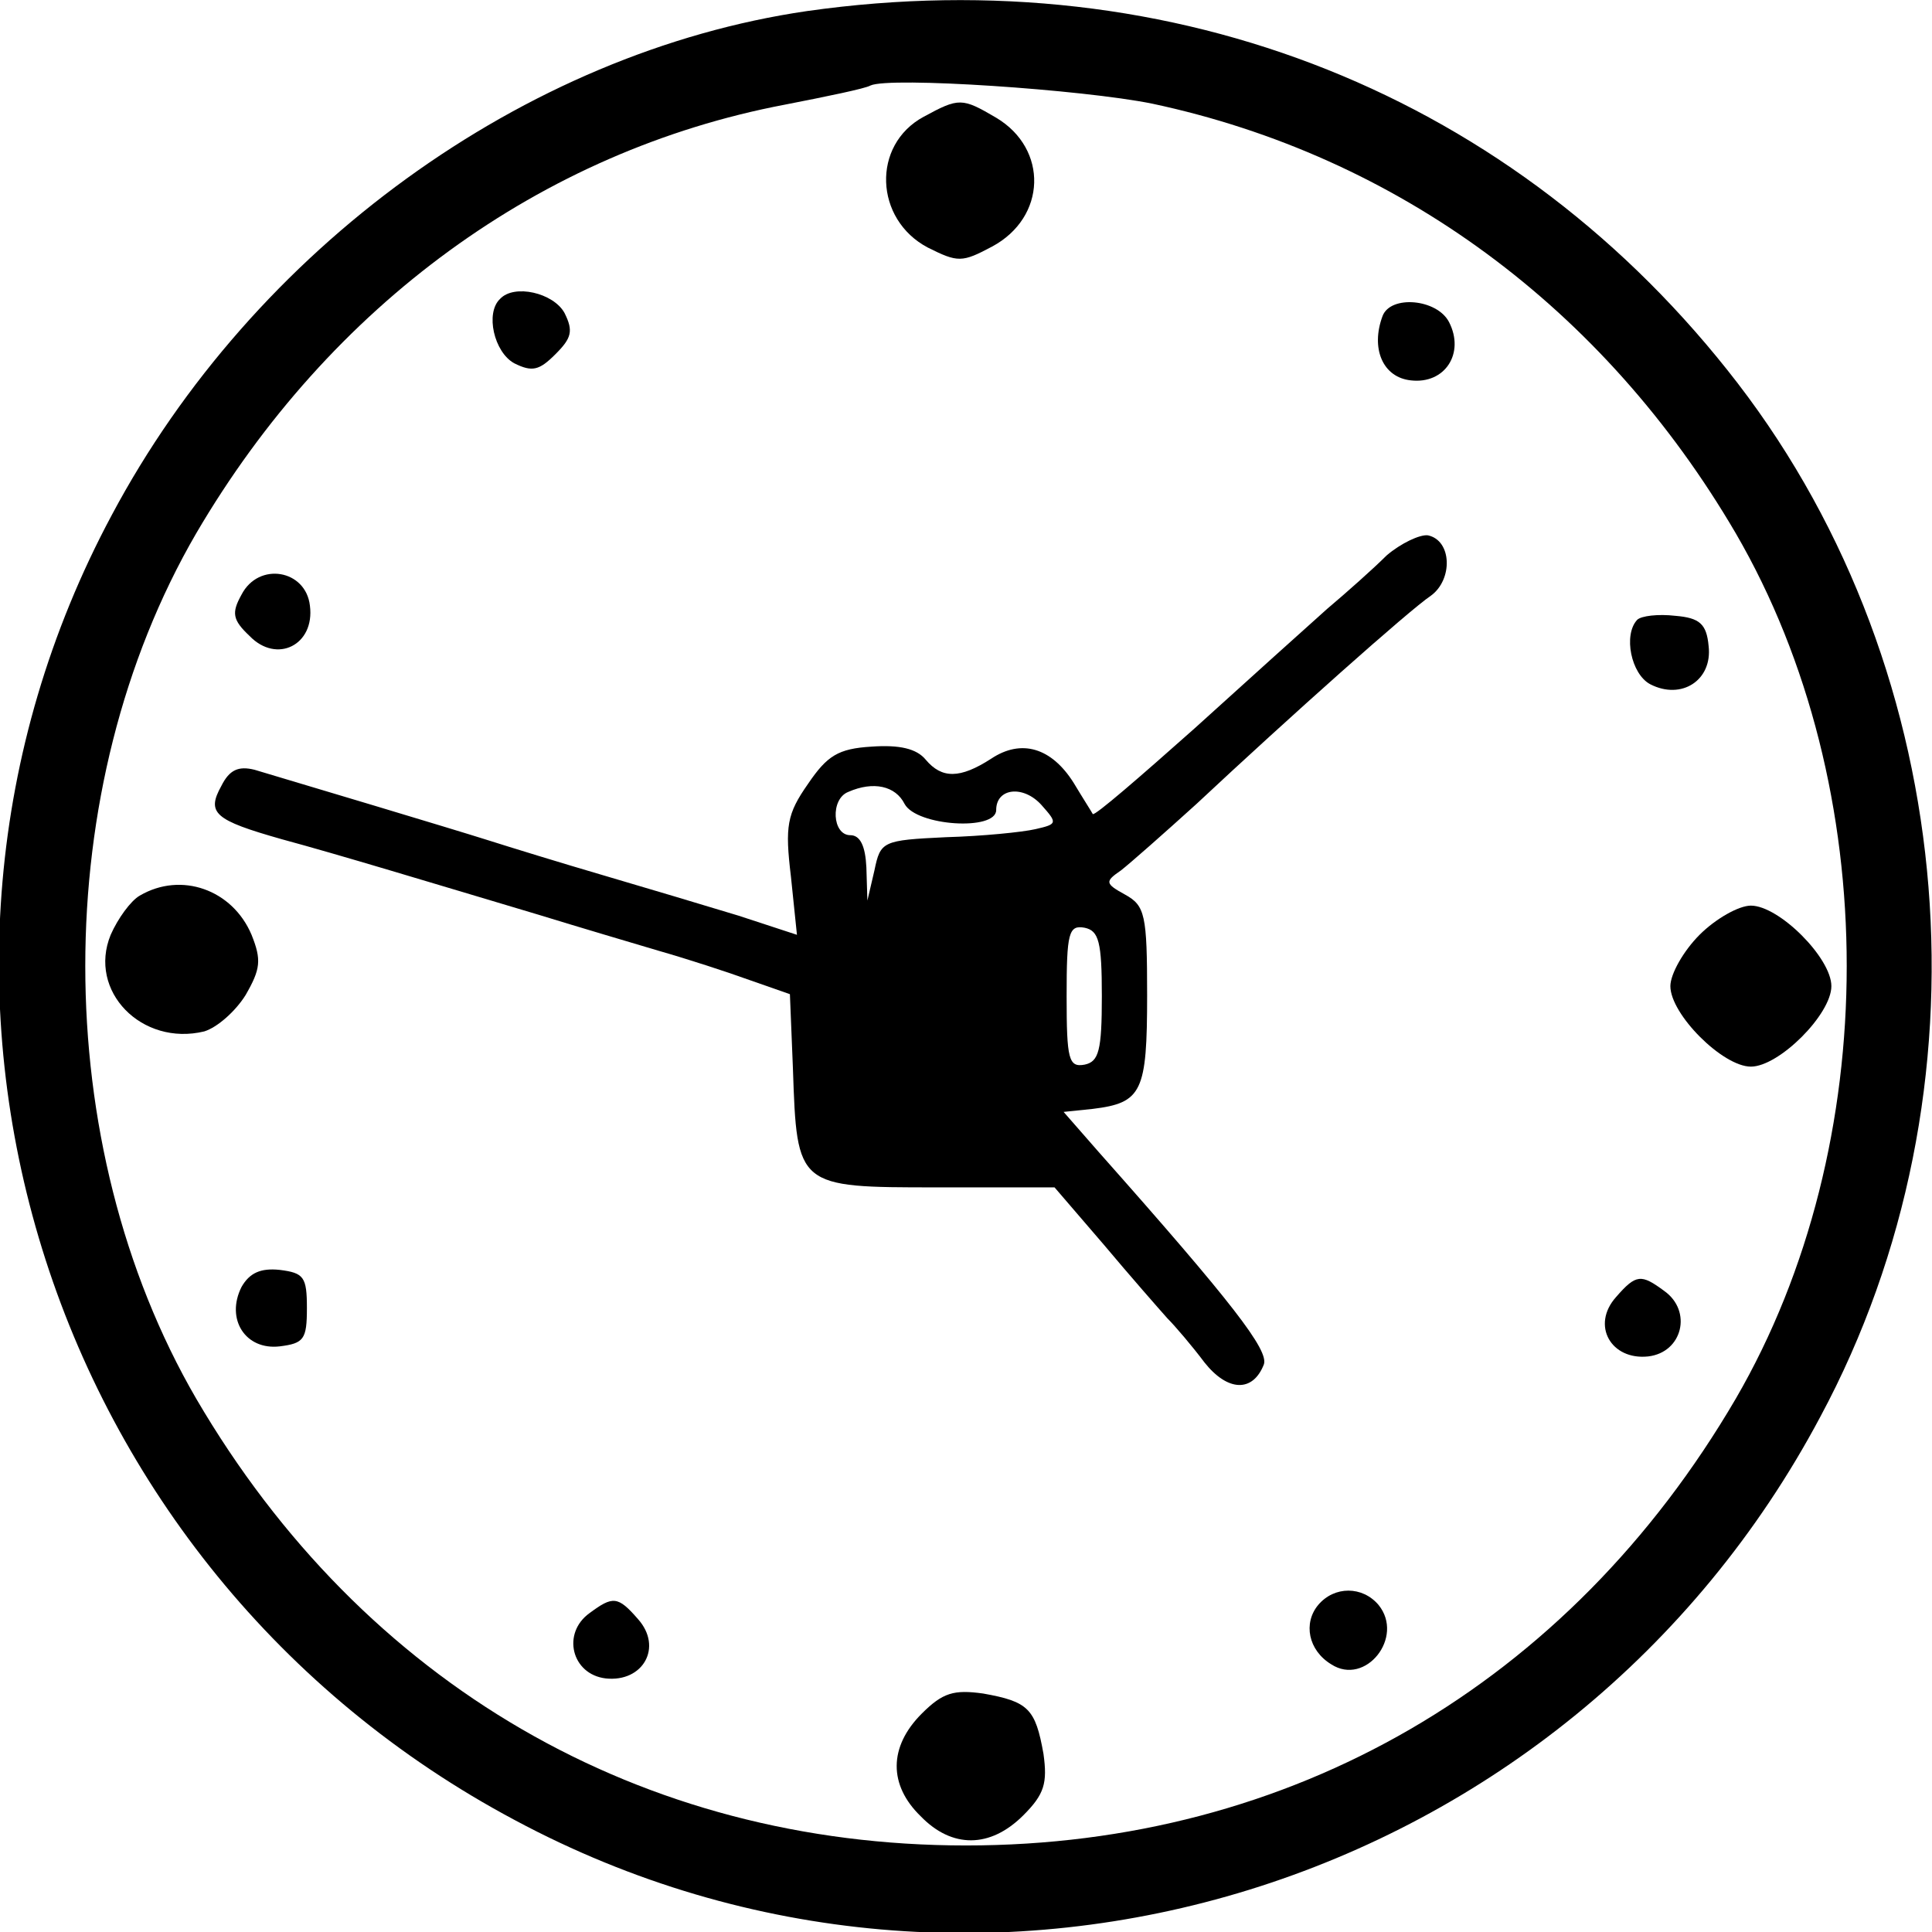
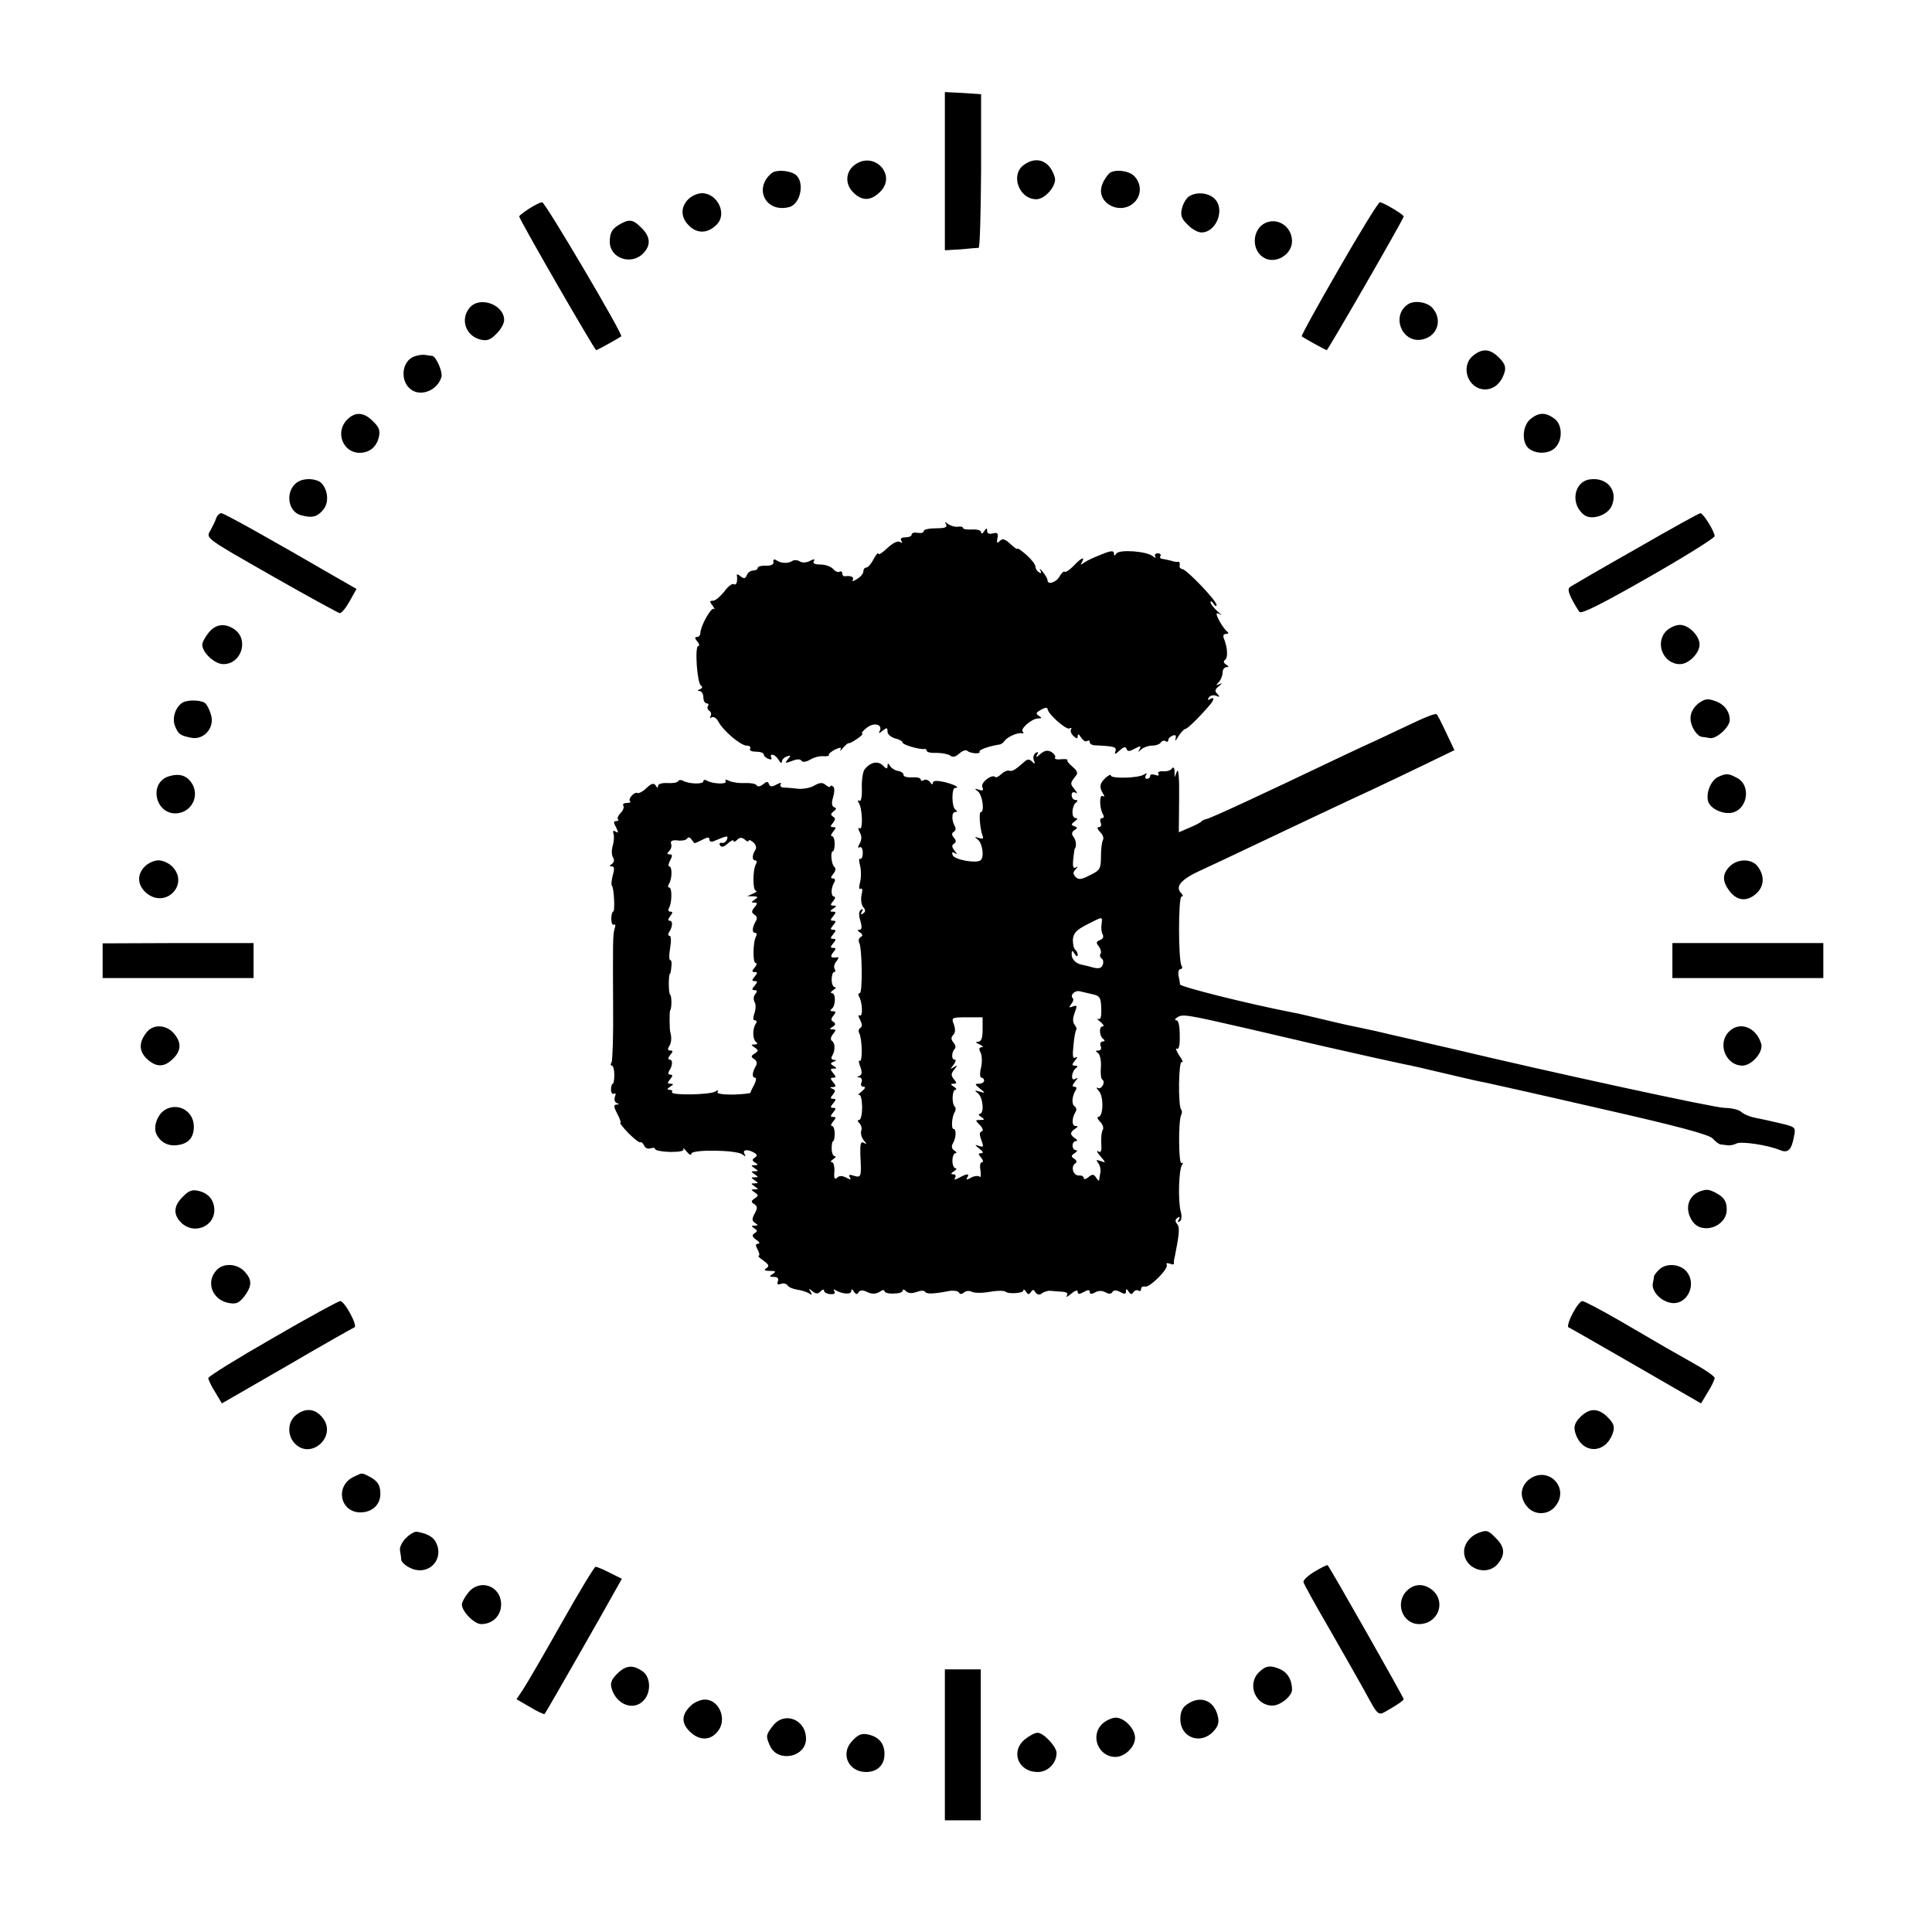
- <svg xmlns="http://www.w3.org/2000/svg" version="1.0" width="192pt" height="192pt" viewBox="0 0 192 192" preserveAspectRatio="xMidYMid meet">
-   <g transform="translate(0,192) scale(0.1,-0.1)" fill="#000000" stroke="none">
-     <path d="M802 1909 c-281 -41 -550 -236 -691 -501 -249 -465 -69 -1047 401 -1297 465 -249 1047 -69 1297 401 174 324 140 738 -82 1027 -220 286 -559 422 -925 370z m343 -92 c244 -52 449 -203 580 -427 147 -253 147 -607 0 -860 -166 -284 -442 -444 -765 -444 -323 0 -599 160 -765 444 -147 253 -147 607 0 860 133 227 343 380 585 426 41 8 80 16 85 19 19 9 211 -4 280 -18z" />
-     <path d="M918 1804 c-52 -28 -49 -102 4 -130 30 -15 34 -15 64 1 54 29 56 97 4 128 -34 20 -37 20 -72 1z" />
-     <path d="M497 1623 c-15 -14 -6 -53 14 -64 18 -9 25 -7 41 9 16 16 18 23 9 41 -11 20 -50 29 -64 14z" />
-     <path d="M1374 1606 c-12 -32 0 -61 28 -64 34 -4 54 27 38 58 -12 23 -58 27 -66 6z" />
-     <path d="M1378 1368 c-13 -13 -40 -37 -59 -53 -19 -17 -78 -70 -132 -119 -54 -48 -99 -87 -101 -85 -1 2 -10 16 -19 31 -22 35 -52 44 -82 24 -31 -20 -49 -20 -65 -1 -9 11 -26 15 -54 13 -33 -2 -44 -9 -63 -37 -21 -30 -23 -42 -17 -92 l6 -58 -58 19 c-33 10 -93 28 -134 40 -41 12 -93 28 -115 35 -38 12 -185 56 -232 70 -16 4 -25 0 -33 -16 -15 -27 -7 -34 60 -53 59 -16 141 -41 255 -75 39 -12 93 -28 120 -36 28 -8 68 -21 90 -29 l40 -14 3 -74 c4 -118 4 -118 143 -118 l117 0 49 -57 c26 -31 55 -64 63 -73 8 -8 25 -28 37 -44 23 -29 48 -30 59 -2 5 14 -30 60 -164 211 l-35 40 29 3 c49 6 54 17 54 113 0 80 -2 89 -22 100 -20 11 -20 13 -4 24 9 7 43 37 75 66 93 87 212 193 233 207 22 16 21 55 -3 60 -8 1 -27 -8 -41 -20z m-479 -247 c12 -22 91 -27 91 -6 0 22 27 25 45 5 16 -18 16 -19 -6 -24 -13 -3 -53 -7 -89 -8 -63 -3 -65 -4 -71 -33 l-7 -30 -1 33 c-1 21 -6 32 -16 32 -18 0 -20 36 -2 43 25 11 47 6 56 -12z m196 -191 c0 -54 -3 -65 -17 -68 -16 -3 -18 5 -18 68 0 63 2 71 18 68 14 -3 17 -14 17 -68z" />
-     <path d="M240 1329 c-10 -18 -9 -25 8 -41 27 -28 65 -9 60 30 -4 36 -51 44 -68 11z" />
-     <path d="M1627 1304 c-14 -15 -6 -54 13 -64 31 -16 62 4 58 38 -2 22 -9 28 -33 30 -17 2 -34 0 -38 -4z" />
-     <path d="M139 1030 c-9 -5 -22 -23 -29 -39 -23 -56 31 -111 93 -96 13 4 31 20 41 36 15 26 16 35 6 60 -19 45 -70 63 -111 39z" />
-     <path d="M1689 991 c-16 -16 -29 -39 -29 -51 0 -28 52 -80 80 -80 28 0 80 52 80 80 0 28 -52 80 -80 80 -12 0 -35 -13 -51 -29z" />
-     <path d="M240 641 c-16 -32 4 -63 38 -59 24 3 27 7 27 38 0 31 -3 35 -27 38 -19 2 -30 -3 -38 -17z" />
-     <path d="M1606 631 c-25 -28 -5 -63 32 -59 34 4 44 45 16 65 -23 17 -28 17 -48 -6z" />
-     <path d="M1310 325 c-15 -18 -10 -45 13 -59 34 -22 73 27 47 59 -16 19 -44 19 -60 0z" />
-     <path d="M586 317 c-28 -20 -18 -61 16 -65 37 -4 57 31 32 59 -20 23 -25 23 -48 6z" />
-     <path d="M916 217 c-33 -33 -33 -71 -1 -102 31 -32 69 -32 102 1 21 21 24 32 20 61 -8 45 -15 52 -60 60 -29 4 -40 1 -61 -20z" />
+ <svg xmlns="http://www.w3.org/2000/svg" version="1.0" width="640pt" height="640pt" viewBox="0 0 640 640" preserveAspectRatio="xMidYMid meet">
+   <g transform="translate(0,640) scale(0.1,-0.1)" fill="#000000" stroke="none">
+     <path d="M3130 5833 l0 -262 53 3 c28 3 55 5 59 5 4 1 7 115 8 255 l0 254 -60 4 -60 3 0 -262z" />
+     <path d="M2833 5855 c-32 -22 -35 -64 -7 -92 30 -30 59 -29 90 2 55 55 -19 135 -83 90z" />
+     <path d="M3392 5854 c-46 -32 -17 -114 41 -114 30 0 69 47 61 73 -16 54 -59 72 -102 41z" />
+     <path d="M2557 5827 c-62 -50 -21 -133 57 -113 40 10 53 88 19 109 -21 13 -62 15 -76 4z" />
+     <path d="M3676 5827 c-8 -7 -20 -24 -25 -39 -23 -61 63 -105 109 -56 22 24 21 61 -3 85 -18 18 -63 23 -81 10z" />
+     <path d="M2280 5740 c-27 -27 -25 -62 4 -89 27 -26 62 -24 90 5 36 35 3 104 -49 104 -14 0 -34 -9 -45 -20z" />
+     <path d="M3937 5748 c-9 -7 -19 -25 -22 -40 -5 -21 -1 -33 19 -52 14 -15 34 -26 46 -26 50 0 80 79 42 113 -22 20 -62 22 -85 5z" />
+     <path d="M1753 5709 c-18 -12 -33 -23 -33 -26 0 -10 250 -443 255 -443 3 0 72 38 83 46 7 5 -252 444 -262 444 -6 0 -26 -10 -43 -21z" />
+     <path d="M4435 5509 c-70 -121 -125 -221 -123 -223 9 -7 80 -46 83 -46 4 0 255 435 255 443 0 6 -68 47 -79 47 -5 0 -66 -99 -136 -221z" />
+     <path d="M2055 5658 c-27 -15 -35 -28 -35 -59 0 -54 70 -79 110 -39 27 27 25 56 -5 85 -27 28 -40 30 -70 13z" />
+     <path d="M4187 5659 c-39 -23 -41 -86 -3 -111 38 -26 96 7 96 53 0 50 -51 82 -93 58z" />
+     <path d="M1557 5382 c-34 -38 -15 -95 35 -107 21 -5 33 -1 52 19 15 14 26 34 26 46 0 50 -79 80 -113 42z" />
+     <path d="M4664 5392 c-58 -39 -18 -133 50 -116 49 12 65 66 31 104 -18 20 -60 26 -81 12z" />
+     <path d="M4880 5222 c-44 -36 -17 -112 40 -112 29 0 54 22 64 57 5 17 1 29 -18 48 -30 30 -55 32 -86 7z" />
+     <path d="M1372 5219 c-43 -16 -48 -85 -8 -111 33 -22 85 0 98 42 6 16 -17 69 -30 71 -4 0 -14 2 -22 3 -8 2 -25 0 -38 -5z" />
+     <path d="M1150 5010 c-41 -41 -14 -110 41 -110 33 0 56 19 64 52 5 21 1 33 -19 52 -30 31 -59 33 -86 6z" />
+     <path d="M5070 5012 c-28 -23 -30 -80 -4 -99 26 -19 68 -16 87 5 25 27 22 78 -5 96 -29 21 -51 20 -78 -2z" />
+     <path d="M993 4807 c-49 -22 -45 -101 5 -114 37 -10 54 -5 74 20 17 22 15 59 -4 83 -12 17 -51 22 -75 11z" />
+     <path d="M5267 4812 c-54 -7 -66 -83 -19 -118 24 -18 75 -2 90 28 24 51 -13 98 -71 90z" />
+     <path d="M716 4683 c-3 -10 -13 -29 -20 -42 -14 -24 -14 -24 202 -147 119 -68 222 -124 227 -125 6 -1 20 16 33 39 l23 41 -68 39 c-222 129 -371 212 -380 212 -6 0 -14 -8 -17 -17z" />
+     <path d="M5420 4582 c-113 -64 -211 -121 -217 -125 -10 -6 -9 -15 3 -40 9 -18 21 -37 26 -44 6 -8 72 25 228 114 121 69 220 131 220 137 0 15 -38 76 -47 76 -5 0 -100 -53 -213 -118z" />
+     <path d="M3134 4663 c5 -10 -4 -13 -33 -13 -23 0 -41 -4 -41 -9 0 -6 -9 -8 -20 -6 -11 2 -20 0 -20 -6 0 -5 -9 -9 -21 -9 -13 0 -18 -4 -13 -12 5 -7 3 -8 -5 -3 -8 4 -24 -4 -42 -21 -16 -15 -29 -24 -29 -18 -1 5 -8 -3 -16 -18 -8 -16 -19 -28 -24 -28 -6 0 -10 -6 -10 -13 0 -7 -9 -18 -21 -25 -12 -8 -18 -9 -14 -3 5 10 -7 15 -27 12 -5 0 -8 4 -8 10 0 5 -4 8 -9 5 -5 -3 -14 1 -21 9 -7 8 -26 15 -42 15 -19 0 -27 4 -22 11 4 8 1 8 -13 1 -11 -6 -25 -7 -33 -2 -8 5 -19 6 -25 2 -13 -9 -37 -9 -53 2 -8 5 -11 3 -10 -5 2 -9 -7 -13 -24 -13 -16 1 -28 -3 -28 -7 0 -5 -7 -9 -15 -9 -9 0 -18 -7 -21 -15 -5 -12 -9 -13 -21 -4 -8 7 -13 8 -12 3 3 -20 -2 -35 -10 -29 -6 3 -20 -8 -32 -25 -13 -16 -29 -30 -37 -30 -12 0 -12 -3 -1 -17 7 -10 9 -15 4 -10 -9 7 -44 -56 -45 -80 0 -7 -5 -13 -11 -13 -8 0 -8 -5 1 -15 7 -8 8 -15 3 -15 -12 0 -4 -123 9 -131 6 -4 5 -9 -3 -12 -10 -4 -10 -6 -1 -6 6 -1 12 -10 12 -21 0 -11 5 -20 11 -20 5 0 8 -4 4 -9 -3 -5 -1 -12 5 -16 6 -4 7 -11 4 -17 -4 -7 -2 -8 4 -4 6 3 16 -3 22 -15 17 -31 73 -78 93 -79 10 0 15 -4 12 -10 -4 -6 5 -10 19 -10 14 0 26 -4 26 -9 0 -5 7 -12 16 -15 8 -3 12 -2 9 4 -3 6 -2 10 4 10 5 0 15 -8 20 -17 6 -10 11 -13 11 -7 0 7 7 15 16 18 14 5 15 4 4 -9 -11 -14 -10 -14 13 -6 17 7 28 7 32 1 4 -6 15 -4 28 3 12 8 32 13 44 12 12 -1 21 1 19 4 -3 3 7 11 20 18 18 8 23 8 18 0 -3 -7 1 -4 9 6 9 10 17 17 19 15 1 -1 14 5 28 15 13 9 21 17 16 17 -4 0 2 9 15 19 25 20 56 11 42 -13 -4 -6 1 -5 10 3 15 12 17 11 17 -3 0 -8 11 -18 25 -22 14 -3 25 -10 25 -14 0 -7 57 -24 73 -21 4 0 7 -2 7 -6 0 -5 15 -8 33 -7 17 0 38 -4 45 -9 8 -7 18 -4 30 7 10 9 22 13 26 9 9 -9 46 -12 41 -3 -4 6 33 19 68 24 4 1 11 6 15 12 9 13 43 28 57 25 6 -2 7 1 3 5 -10 9 30 44 51 44 13 0 13 2 2 9 -11 7 -9 11 8 20 11 7 21 8 21 3 0 -16 63 -72 73 -65 6 3 8 2 5 -3 -3 -5 0 -15 8 -22 11 -10 14 -10 14 0 0 8 5 6 11 -5 6 -9 14 -15 20 -12 5 4 9 2 9 -4 0 -5 8 -10 18 -10 63 -3 72 -5 67 -20 -4 -11 -1 -11 14 3 13 12 20 14 23 5 3 -9 9 -9 27 1 19 10 22 10 16 -2 -6 -10 -5 -11 6 0 7 6 23 12 35 12 13 0 26 5 29 10 4 6 11 8 16 5 5 -4 9 -2 9 3 0 6 7 12 14 15 11 4 13 1 10 -11 -3 -9 1 -6 9 8 9 14 19 25 23 25 7 0 45 37 82 80 15 18 16 28 0 19 -7 -5 -8 -3 -4 5 5 7 15 10 25 6 12 -5 13 -4 4 6 -10 10 -9 15 5 26 11 10 12 12 2 7 -12 -6 -13 -4 -2 7 6 7 12 21 12 31 0 10 6 18 13 18 9 0 8 3 -2 9 -8 5 -9 11 -3 15 10 6 9 39 -3 69 -5 11 -2 17 6 17 9 0 10 3 4 8 -11 8 -35 48 -35 58 0 4 6 3 13 -2 7 -5 3 0 -10 11 -13 12 -23 25 -23 30 0 6 5 3 10 -5 5 -8 10 -10 10 -4 0 14 -100 119 -114 119 -6 1 -10 6 -8 13 1 7 -1 11 -5 11 -5 -1 -11 0 -15 1 -13 4 -27 7 -39 9 -5 0 -8 5 -5 9 3 5 -1 9 -9 9 -8 0 -11 -5 -8 -11 4 -6 0 -5 -9 2 -20 16 -111 23 -120 8 -6 -8 -8 -8 -8 1 0 10 -11 9 -42 -4 -24 -9 -49 -21 -57 -27 -11 -8 -13 -8 -7 2 12 21 -4 13 -28 -13 -13 -13 -26 -22 -29 -19 -3 3 -10 -4 -17 -15 -10 -20 -40 -30 -40 -13 0 5 -7 17 -16 28 -8 10 -12 13 -8 5 5 -9 3 -12 -4 -7 -7 4 -12 13 -12 19 0 7 -13 24 -30 39 -16 14 -30 24 -30 20 0 -3 -10 4 -23 16 -18 17 -26 19 -35 10 -9 -9 -11 -7 -8 9 4 16 0 20 -15 16 -12 -3 -19 0 -19 8 0 11 -2 11 -10 -1 -5 -8 -10 -10 -10 -3 0 6 -13 10 -30 9 -16 -1 -30 1 -30 5 0 4 -8 6 -17 4 -10 -1 -24 3 -32 9 -11 8 -13 8 -7 -1z" />
+     <path d="M691 4304 c-12 -15 -21 -32 -21 -39 0 -27 41 -65 70 -65 60 0 85 81 37 115 -32 22 -63 18 -86 -11z" />
+     <path d="M5520 4310 c-39 -39 -11 -110 45 -110 29 0 65 36 65 65 0 29 -36 65 -65 65 -14 0 -34 -9 -45 -20z" />
+     <path d="M5625 4069 c-16 -14 -25 -30 -25 -49 0 -26 21 -59 38 -61 4 0 15 -2 26 -4 21 -4 66 36 66 60 0 29 -19 53 -49 63 -25 9 -34 7 -56 -9z" />
+     <path d="M604 4072 c-23 -15 -34 -50 -25 -75 11 -29 18 -34 55 -41 42 -8 78 34 65 76 -5 18 -14 35 -21 40 -16 10 -59 10 -74 0z" />
+     <path d="M4694 4011 c-32 -15 -86 -40 -119 -56 -33 -15 -100 -46 -150 -70 -245 -117 -413 -195 -428 -198 -7 -1 -14 -5 -17 -8 -3 -4 -21 -13 -40 -21 l-35 -15 1 111 c1 65 -2 103 -7 91 l-8 -20 0 20 c-1 12 -4 16 -9 9 -4 -6 -17 -10 -29 -9 -13 1 -19 -3 -16 -8 4 -6 0 -8 -10 -4 -10 3 -17 2 -17 -3 0 -6 -5 -10 -11 -10 -5 0 -7 5 -3 12 5 7 3 8 -7 2 -19 -12 -109 -14 -109 -3 0 5 -8 1 -18 -8 -20 -19 -21 -30 -8 -52 6 -9 5 -12 -1 -8 -12 7 -11 -42 1 -61 4 -7 3 -12 -3 -12 -6 0 -8 -7 -5 -15 4 -8 1 -15 -6 -15 -7 0 -5 -6 4 -16 9 -8 13 -20 10 -26 -4 -6 -7 -31 -7 -55 0 -41 -3 -46 -36 -62 -29 -15 -38 -16 -48 -6 -9 10 -9 16 0 25 9 10 9 11 0 6 -8 -4 -10 4 -8 26 2 18 4 34 5 36 7 7 5 29 -4 40 -7 9 -6 16 3 22 11 6 11 9 0 13 -12 4 -11 7 1 16 10 7 11 11 3 11 -15 0 -13 41 2 52 6 5 5 8 -2 8 -7 0 -13 7 -13 16 0 9 5 12 13 8 7 -5 6 0 -3 11 -16 19 -15 21 3 44 9 10 6 17 -10 31 -12 10 -20 20 -17 22 2 3 -7 4 -21 3 -14 -2 -23 1 -20 5 3 5 -3 13 -12 19 -13 7 -23 5 -37 -7 -12 -11 -16 -12 -11 -3 6 10 4 12 -4 7 -7 -5 -10 -15 -6 -25 5 -12 3 -13 -6 -4 -9 9 -15 9 -25 0 -32 -28 -40 -33 -51 -30 -6 2 -17 -3 -26 -11 -8 -8 -17 -13 -20 -10 -11 11 -49 -18 -43 -33 5 -11 2 -14 -11 -9 -16 5 -16 4 -3 -6 15 -13 22 -68 9 -68 -7 0 -3 -55 6 -79 4 -9 0 -11 -12 -7 -16 5 -16 4 -3 -6 15 -13 21 -59 8 -68 -14 -11 -87 2 -92 17 -4 9 -2 12 7 7 9 -6 9 -4 -1 8 -9 12 -10 18 -2 23 8 5 8 10 0 20 -8 9 -8 15 0 20 6 3 7 12 3 18 -11 19 -11 47 1 47 7 0 8 3 1 8 -13 9 -13 72 -1 72 19 0 -4 12 -38 20 -25 5 -36 4 -36 -4 0 -6 -4 -5 -9 3 -5 7 -14 10 -20 7 -6 -4 -11 -3 -11 2 0 5 -13 8 -29 7 -17 -1 -29 3 -28 8 1 5 -7 11 -17 13 -10 1 -23 9 -27 16 -7 11 -9 11 -9 0 0 -10 -4 -10 -15 2 -17 17 -43 11 -61 -13 -6 -8 -10 -36 -9 -62 1 -29 -3 -45 -8 -42 -6 4 -7 1 -2 -7 12 -19 14 -91 3 -84 -6 4 -6 -1 0 -13 7 -12 7 -24 0 -37 -7 -12 -7 -16 -1 -13 6 4 11 -4 11 -18 0 -14 -4 -22 -9 -20 -4 3 -4 -7 0 -22 4 -16 4 -40 0 -56 -4 -16 -4 -25 2 -21 6 3 7 -5 3 -20 -3 -15 -1 -32 5 -40 9 -11 9 -16 0 -22 -8 -5 -9 -3 -4 6 5 8 4 11 -3 6 -7 -4 -8 -17 -2 -36 6 -21 5 -30 -3 -30 -8 0 -7 -3 2 -9 9 -6 10 -11 2 -15 -6 -4 -8 -12 -5 -18 10 -17 12 -168 2 -168 -5 0 -6 -5 -2 -12 11 -18 13 -68 2 -62 -6 4 -5 -3 1 -14 7 -14 8 -23 1 -27 -6 -4 -7 -11 -4 -17 10 -16 12 -98 2 -92 -4 3 -4 -6 2 -20 6 -17 6 -26 -3 -30 -9 -3 -9 -5 0 -5 7 -1 10 -8 7 -16 -4 -9 -1 -15 7 -15 8 0 5 -6 -7 -16 -10 -8 -14 -13 -9 -11 6 3 10 -13 11 -39 0 -24 -4 -44 -10 -44 -6 0 -6 -4 1 -11 6 -6 9 -18 6 -25 -3 -8 1 -22 8 -31 11 -13 11 -15 1 -9 -11 6 -13 -2 -12 -40 4 -73 3 -76 -21 -69 -15 5 -19 4 -14 -5 6 -9 3 -9 -12 -1 -14 7 -23 7 -31 -1 -7 -7 -10 -1 -8 21 1 17 -3 31 -8 31 -6 0 -4 5 4 10 8 5 11 10 5 10 -5 0 -10 11 -10 25 0 14 2 25 5 25 3 0 5 11 5 25 0 14 -4 25 -9 25 -5 0 -3 7 4 15 10 12 10 15 0 15 -10 0 -10 3 0 15 10 12 10 15 0 15 -10 0 -10 3 0 15 10 12 10 15 0 15 -10 0 -10 3 -1 14 9 11 9 15 -1 19 -10 4 -10 6 1 6 11 1 11 4 1 16 -10 12 -10 15 0 15 10 0 10 3 0 15 -10 12 -10 15 1 15 12 0 12 2 0 9 -11 7 -11 9 0 14 11 4 11 6 1 6 -8 1 -10 6 -5 14 10 17 10 41 -1 49 -6 4 -4 13 3 22 11 13 11 16 0 16 -12 0 -12 2 0 9 9 6 10 10 2 16 -9 5 -9 10 0 21 9 11 8 14 -2 14 -9 0 -10 3 -4 8 14 10 14 52 1 52 -6 0 -4 5 4 10 8 5 11 10 5 10 -5 0 -10 11 -10 25 0 14 4 25 8 25 5 0 5 5 2 10 -4 6 -1 18 6 26 7 8 8 14 3 13 -21 -4 -26 2 -14 16 10 12 10 15 0 15 -10 0 -10 3 0 15 10 12 10 15 0 15 -10 0 -10 3 0 15 10 12 10 15 0 15 -10 0 -10 3 0 15 10 12 10 15 0 15 -10 0 -10 3 0 15 10 12 10 15 -1 15 -11 0 -11 2 1 10 12 8 12 10 1 10 -11 0 -11 3 -1 15 7 8 8 15 3 15 -11 0 -11 29 1 48 4 7 2 12 -5 12 -8 0 -8 4 2 16 7 9 9 18 3 22 -10 8 -14 52 -5 52 3 0 6 11 6 25 0 14 -4 25 -9 25 -5 0 -3 7 4 15 10 12 10 15 0 15 -10 0 -10 3 -1 14 9 11 9 16 0 21 -8 6 -7 10 2 17 10 7 11 11 2 14 -8 4 -9 14 -3 34 5 18 5 32 -1 35 -5 4 -9 3 -9 -1 0 -3 -6 -1 -14 5 -11 10 -20 9 -38 -1 -13 -8 -36 -12 -53 -11 -16 2 -38 4 -48 4 -9 0 -15 5 -11 11 4 6 -1 6 -14 -1 -15 -8 -21 -8 -25 2 -3 9 -7 9 -19 -1 -10 -8 -19 -9 -22 -3 -3 5 -21 8 -39 7 -17 -1 -40 2 -51 7 -12 6 -16 5 -12 -1 6 -11 -44 -9 -62 2 -7 4 -12 3 -12 -2 0 -11 -50 -9 -68 2 -6 3 -13 3 -16 -2 -3 -5 -19 -7 -35 -6 -18 1 -31 -3 -31 -9 0 -8 -3 -8 -8 1 -6 9 -14 7 -30 -8 -12 -12 -26 -19 -30 -17 -9 6 -33 -19 -25 -27 4 -3 -1 -6 -11 -6 -9 0 -15 -4 -11 -9 3 -5 -1 -16 -9 -24 -8 -8 -12 -17 -9 -21 4 -3 1 -6 -6 -6 -9 0 -9 -5 0 -21 8 -17 8 -20 -1 -14 -8 5 -11 3 -8 -6 3 -8 2 -26 -2 -40 -5 -15 -4 -32 1 -40 5 -8 3 -16 -4 -21 -9 -6 -9 -8 0 -8 8 0 9 -9 3 -29 -4 -16 -6 -32 -3 -35 7 -7 11 -86 4 -86 -3 0 -6 -11 -6 -24 0 -13 4 -22 9 -19 4 3 6 -3 2 -13 -6 -22 -6 -37 -5 -266 1 -91 -2 -171 -5 -177 -4 -6 -4 -11 1 -11 4 0 8 -13 8 -30 0 -16 -2 -30 -5 -30 -3 0 -6 -9 -6 -19 0 -11 5 -17 10 -14 5 4 7 -1 3 -10 -3 -9 -1 -18 6 -21 9 -3 9 -5 -1 -5 -10 -1 -9 -8 3 -31 9 -16 13 -30 10 -30 -3 0 9 -15 27 -34 18 -18 36 -32 39 -30 4 2 9 -3 13 -11 3 -8 12 -12 21 -9 8 3 15 2 15 -2 0 -5 22 -9 50 -10 32 0 47 3 44 10 -3 6 2 2 10 -8 9 -11 16 -15 16 -8 0 15 149 13 169 -2 11 -8 13 -8 7 2 -8 14 12 16 33 3 10 -6 10 -10 1 -16 -9 -6 -9 -10 1 -16 11 -7 11 -9 -1 -9 -13 0 -13 -1 0 -10 13 -9 13 -10 0 -10 -13 0 -13 -1 0 -10 13 -9 13 -10 0 -10 -13 0 -13 -1 0 -10 13 -9 13 -10 0 -10 -13 0 -13 -1 0 -10 13 -9 13 -10 0 -10 -13 0 -13 -1 0 -10 13 -9 13 -11 0 -20 -12 -8 -13 -12 -1 -19 10 -7 11 -13 1 -31 -10 -18 -9 -24 1 -31 11 -7 11 -9 -1 -9 -12 0 -12 -2 -1 -9 10 -7 11 -10 1 -16 -10 -6 -9 -11 5 -22 11 -7 13 -13 7 -13 -10 0 -10 -5 -2 -20 6 -11 7 -20 3 -20 -4 0 3 -7 16 -16 18 -13 20 -18 10 -25 -10 -6 -7 -9 11 -9 20 0 22 -2 10 -10 -13 -8 -12 -10 4 -10 12 0 16 -5 13 -14 -4 -10 -1 -13 10 -9 8 3 18 1 22 -5 3 -6 18 -12 31 -14 14 -2 31 -7 39 -12 11 -7 12 -6 6 5 -7 11 -6 12 6 2 12 -10 18 -10 27 -1 7 7 12 8 12 2 0 -5 9 -10 20 -11 13 -1 18 2 14 9 -4 7 -2 8 4 4 22 -13 52 -15 52 -3 0 8 3 8 9 -2 6 -9 11 -10 15 -2 4 7 14 8 24 3 20 -10 33 -10 50 1 6 5 12 4 12 0 0 -5 14 -9 30 -8 17 0 30 4 30 9 0 6 5 5 11 -1 8 -8 20 -8 35 -3 13 5 26 6 28 1 5 -8 26 -8 78 2 15 3 30 1 34 -4 4 -7 10 -7 18 0 6 5 17 6 25 2 7 -4 29 -5 49 -2 34 6 58 7 65 1 9 -7 57 -4 57 5 0 5 4 4 9 -4 6 -10 10 -10 16 -1 6 9 9 9 15 -1 6 -8 13 -10 22 -3 7 5 20 9 28 8 8 -1 25 -2 38 -3 16 -1 21 -5 16 -13 -4 -7 2 -4 14 6 13 11 22 14 22 7 0 -9 5 -9 20 -1 14 8 20 8 20 0 0 -7 6 -8 18 -1 11 6 24 6 34 0 11 -6 19 -6 23 1 4 7 13 7 26 0 14 -8 19 -7 19 2 0 10 2 10 9 -1 6 -9 11 -10 15 -2 4 6 12 9 17 6 5 -4 9 -1 9 5 0 6 6 10 13 8 16 -4 79 60 72 72 -3 6 1 7 10 4 9 -4 15 -3 14 2 -1 5 0 11 1 14 1 3 3 14 5 25 12 61 13 81 4 91 -7 8 -6 15 2 20 8 5 9 3 4 -6 -5 -8 -4 -11 3 -6 6 4 8 17 3 34 -9 35 -6 135 4 152 5 7 4 11 -1 7 -10 -6 -11 143 -1 160 3 5 3 13 0 17 -11 11 -9 165 2 158 6 -3 2 7 -9 22 -10 16 -13 26 -8 22 7 -4 11 11 10 44 0 31 -4 50 -11 50 -7 0 -5 5 3 10 18 11 27 10 223 -35 84 -20 161 -37 172 -40 11 -3 52 -12 90 -21 127 -29 240 -54 265 -59 26 -5 57 -12 175 -40 39 -9 81 -19 95 -21 14 -3 185 -41 380 -86 256 -58 360 -86 373 -99 10 -11 22 -20 27 -20 6 -1 16 -2 23 -3 6 -1 20 1 29 6 17 8 104 -5 145 -22 26 -11 38 1 46 46 6 30 5 31 -46 43 -29 7 -65 15 -82 18 -16 3 -37 11 -46 19 -8 8 -34 14 -56 14 -33 0 -585 120 -903 196 -36 8 -92 21 -125 29 -33 7 -91 21 -130 30 -38 8 -79 17 -90 19 -11 2 -51 12 -90 21 -38 9 -80 19 -93 21 -149 29 -372 85 -373 93 0 3 -2 16 -5 29 -2 12 1 22 7 22 5 0 7 5 3 11 -11 18 -11 229 0 229 6 0 5 5 -1 11 -22 22 0 47 67 77 37 17 105 49 151 71 139 66 329 156 414 195 44 21 123 58 176 84 l97 47 -27 57 c-15 32 -29 60 -32 62 -3 3 -32 -7 -65 -23z m-2393 -404 c2 0 14 5 27 12 16 8 22 9 22 0 0 -6 6 -9 13 -6 48 20 50 20 45 6 -3 -8 -11 -13 -17 -11 -7 1 -9 -2 -6 -8 5 -8 13 -6 26 6 10 9 19 13 19 9 0 -5 5 -4 12 3 8 8 15 9 25 1 7 -7 13 -8 13 -4 0 4 7 2 15 -5 8 -7 12 -17 8 -24 -12 -18 -12 -36 -2 -36 6 0 7 -5 4 -11 -12 -18 -12 -89 -1 -90 6 0 2 -4 -9 -9 l-20 -9 20 0 c17 -1 17 -3 5 -11 -12 -8 -12 -10 -1 -10 11 0 11 -3 0 -16 -10 -13 -10 -17 0 -24 9 -5 10 -13 5 -21 -12 -20 -14 -39 -3 -39 6 0 7 -5 4 -11 -11 -17 -12 -89 -2 -89 5 0 4 -7 -3 -15 -10 -12 -10 -15 0 -15 10 0 10 -3 0 -15 -10 -12 -10 -15 0 -15 10 0 10 -3 0 -15 -10 -12 -10 -15 0 -15 9 0 9 -4 2 -13 -6 -7 -7 -18 -2 -27 4 -7 4 -24 -1 -37 -5 -15 -5 -23 2 -23 6 0 7 -6 2 -12 -11 -18 -10 -52 2 -60 6 -5 4 -8 -5 -8 -13 0 -13 -1 0 -10 13 -9 13 -11 0 -20 -13 -8 -13 -11 -1 -19 8 -5 10 -14 5 -22 -12 -20 -14 -39 -3 -39 5 0 4 -10 -2 -22 -7 -13 -13 -25 -13 -28 -1 -2 -27 -5 -58 -6 -35 0 -55 3 -51 9 4 6 1 7 -8 1 -18 -11 -149 -13 -143 -2 3 4 -1 8 -8 8 -9 0 -9 3 2 10 12 8 12 10 1 10 -11 0 -11 3 -1 15 9 11 9 15 1 15 -7 0 -9 5 -4 13 12 19 12 37 1 37 -6 0 -5 6 2 15 10 12 10 15 0 15 -8 0 -9 4 -4 13 8 11 10 29 4 50 -2 9 -3 66 0 70 6 8 5 49 0 52 -6 4 -6 70 0 70 1 0 3 10 4 23 2 12 0 22 -4 22 -4 0 -4 18 0 40 4 23 3 40 -2 40 -5 0 -6 6 -1 13 12 19 12 37 1 37 -6 0 -5 6 2 15 9 11 9 15 1 15 -7 0 -9 5 -5 12 10 16 11 68 1 68 -5 0 -5 5 -1 12 11 17 11 58 1 58 -4 0 -3 9 3 20 8 15 8 20 -2 20 -9 0 -9 3 -1 11 6 6 9 17 6 24 -3 9 4 13 21 11 15 -2 29 1 32 6 4 6 9 5 14 -2 4 -6 9 -12 11 -13z m1348 -269 c-2 -13 0 -28 4 -34 4 -7 0 -15 -9 -18 -13 -5 -14 -9 -4 -21 6 -8 9 -19 6 -24 -4 -5 -2 -12 3 -16 6 -3 7 -13 4 -21 -4 -11 -13 -14 -32 -9 -14 4 -30 8 -36 9 -20 3 -35 18 -35 34 0 15 2 15 10 2 6 -9 10 -10 10 -3 0 6 -4 14 -8 17 -5 3 -8 18 -8 33 2 22 11 32 46 50 55 28 52 28 49 1z m-28 -232 c22 -5 26 -11 27 -46 1 -30 -2 -39 -11 -35 -6 4 -3 -1 7 -9 11 -9 15 -16 9 -16 -13 0 -12 -32 2 -42 6 -5 5 -8 -2 -8 -7 0 -10 -7 -7 -15 4 -9 0 -15 -7 -15 -11 0 -11 -2 -2 -8 7 -5 11 -24 10 -45 -2 -21 0 -40 4 -43 13 -7 -2 -35 -15 -28 -6 4 -4 -1 4 -10 17 -18 15 -86 -2 -86 -5 0 -2 -7 6 -16 9 -8 13 -21 9 -27 -4 -6 -6 -26 -5 -45 2 -25 -1 -32 -10 -26 -7 4 -4 -3 7 -16 19 -22 19 -23 1 -16 -15 5 -16 4 -8 -7 6 -7 9 -22 7 -32 -2 -11 -4 -22 -4 -25 -1 -3 -5 1 -10 9 -8 12 -12 12 -25 2 -9 -8 -16 -9 -16 -3 0 5 -7 9 -16 8 -19 -1 -28 30 -12 40 6 4 5 10 -3 15 -12 8 -11 11 1 19 8 5 10 10 4 10 -6 0 -11 7 -11 15 0 8 5 15 11 15 6 0 5 4 -2 9 -8 4 -14 12 -14 16 0 4 6 12 14 16 10 7 10 9 1 9 -13 0 -13 26 0 47 4 6 3 14 -3 18 -11 7 -9 33 3 53 5 7 3 12 -4 12 -8 0 -7 5 2 17 11 13 11 15 1 9 -16 -10 -13 25 3 36 6 5 5 8 -4 8 -11 0 -11 3 0 17 9 10 9 14 2 10 -9 -6 -11 4 -7 40 2 26 7 49 9 52 3 2 0 10 -5 16 -7 9 -7 21 0 40 9 24 8 26 -6 21 -13 -5 -14 -4 -6 7 7 8 9 17 6 20 -11 10 7 28 24 23 10 -2 29 -7 43 -10z m-366 -116 c0 -29 -4 -40 -15 -41 -10 0 -8 -3 5 -9 11 -5 14 -9 7 -9 -9 -1 -10 -6 -4 -17 5 -9 6 -32 2 -50 -5 -19 -4 -34 1 -34 5 0 9 -4 9 -10 0 -5 -8 -10 -17 -10 -15 0 -14 -2 3 -16 19 -15 19 -16 -1 -10 -17 5 -18 4 -5 -6 17 -15 21 -68 5 -68 -5 0 -3 -5 5 -10 13 -8 12 -10 -3 -10 -17 0 -17 -1 -1 -17 10 -10 12 -19 6 -21 -8 -2 -8 -11 -1 -29 8 -22 7 -24 -8 -19 -15 5 -15 4 1 -9 12 -9 15 -15 7 -15 -11 0 -11 -3 -1 -15 7 -8 8 -15 3 -15 -6 0 -8 -12 -5 -27 2 -16 1 -25 -3 -21 -4 4 -17 3 -28 -3 -14 -8 -18 -8 -13 0 9 14 0 14 -26 0 -15 -8 -19 -8 -14 0 4 6 1 11 -6 11 -9 0 -9 3 2 10 8 5 11 10 5 10 -5 0 -10 11 -10 25 0 14 5 25 10 25 6 0 4 4 -4 9 -8 5 -10 14 -5 22 11 18 13 49 3 49 -9 0 -6 41 4 57 3 5 4 13 0 17 -11 10 -9 56 2 56 5 0 3 5 -5 10 -12 8 -12 10 -1 10 11 0 11 3 1 15 -10 12 -10 18 1 32 12 15 12 16 -1 8 -13 -8 -13 -7 -1 8 7 10 9 17 3 17 -11 0 -10 25 1 36 4 4 2 13 -5 21 -8 10 -8 17 0 25 7 7 7 19 2 34 -9 23 -8 24 43 24 l52 0 0 -40z" />
+     <path d="M558 3828 c-68 -23 -42 -130 30 -122 48 5 74 59 47 100 -17 26 -42 33 -77 22z" />
+     <path d="M5693 3827 c-24 -10 -42 -51 -35 -80 6 -27 56 -49 87 -37 46 17 53 89 11 112 -29 16 -37 17 -63 5z" />
+     <path d="M480 3530 c-28 -28 -25 -64 7 -90 64 -50 141 32 83 90 -11 11 -31 20 -45 20 -14 0 -34 -9 -45 -20z" />
+     <path d="M5730 3530 c-26 -26 -25 -51 1 -84 25 -31 57 -33 87 -6 26 24 28 57 6 88 -19 28 -67 29 -94 2z" />
+     <path d="M340 3218 l0 -58 250 0 250 0 0 58 0 58 -250 0 -250 -1 0 -57z" />
+     <path d="M5540 3218 l0 -58 250 0 250 0 0 58 0 58 -250 0 -250 0 0 -58z" />
+     <path d="M488 2983 c-28 -33 -29 -63 -3 -89 29 -28 55 -31 83 -6 31 27 35 55 11 85 -24 32 -68 36 -91 10z" />
+     <path d="M5725 2980 c-36 -40 -7 -110 47 -110 31 0 71 46 62 73 -17 56 -74 76 -109 37z" />
+     <path d="M553 2727 c-30 -13 -48 -59 -34 -86 15 -27 40 -39 71 -34 36 5 53 27 52 63 -1 47 -47 76 -89 57z" />
+     <path d="M606 2436 c-31 -30 -33 -59 -6 -86 41 -41 110 -14 110 41 0 33 -19 56 -52 64 -21 5 -33 1 -52 -19z" />
+     <path d="M5630 2453 c-39 -16 -50 -59 -24 -98 31 -47 114 -19 114 38 0 28 -9 41 -37 56 -24 12 -30 12 -53 4z" />
+     <path d="M717 2192 c-36 -39 -14 -97 39 -108 26 -5 35 -1 53 21 26 35 27 55 1 83 -25 27 -71 29 -93 4z" />
+     <path d="M5496 2194 c-9 -8 -16 -18 -17 -22 0 -4 -2 -15 -4 -24 -4 -24 24 -56 56 -63 56 -14 94 61 54 105 -22 24 -68 26 -89 4z" />
+     <path d="M903 1967 c-117 -67 -212 -126 -213 -132 0 -5 10 -27 23 -47 l22 -37 215 124 c118 69 219 126 224 128 12 4 -32 87 -47 87 -6 0 -107 -55 -224 -123z" />
+     <path d="M5209 2048 c-12 -23 -18 -44 -13 -45 5 -2 106 -60 224 -128 l215 -124 22 37 c13 20 23 42 23 47 0 6 -32 28 -72 50 -78 44 -73 41 -239 138 -64 37 -121 67 -127 67 -7 0 -21 -19 -33 -42z" />
+     <path d="M980 1712 c-27 -22 -29 -65 -5 -92 53 -59 143 21 94 83 -24 31 -57 35 -89 9z" />
+     <path d="M5235 1706 c-17 -17 -22 -31 -18 -47 19 -78 104 -79 127 -2 5 17 1 29 -18 48 -31 31 -60 32 -91 1z" />
+     <path d="M1170 1507 c-61 -31 -43 -117 24 -117 38 0 66 25 66 61 0 30 -9 43 -37 58 -26 13 -22 13 -53 -2z" />
+     <path d="M5065 1499 c-29 -24 -32 -58 -7 -89 24 -30 70 -30 94 0 50 61 -24 137 -87 89z" />
+     <path d="M1345 1305 c-13 -12 -22 -31 -20 -41 2 -11 4 -24 4 -31 1 -7 13 -19 28 -26 55 -29 111 18 91 75 -9 25 -28 37 -67 44 -7 1 -24 -8 -36 -21z" />
+     <path d="M4900 1323 c-30 -11 -50 -37 -50 -63 0 -57 76 -84 112 -40 25 30 23 56 -7 85 -25 26 -30 27 -55 18z" />
+     <path d="M4355 1194 c-22 -13 -39 -29 -37 -35 1 -6 39 -75 84 -152 45 -78 95 -167 112 -197 57 -103 47 -96 94 -69 23 13 42 27 42 30 0 6 -244 436 -252 444 -2 2 -21 -8 -43 -21z" />
+     <path d="M1860 1023 c-58 -103 -115 -201 -127 -219 l-22 -33 45 -26 c25 -15 47 -25 48 -23 4 4 196 340 229 400 l27 48 -40 20 c-21 11 -43 20 -47 20 -4 0 -55 -84 -113 -187z" />
+     <path d="M1551 1124 c-12 -15 -21 -32 -21 -39 0 -23 41 -65 64 -65 38 0 66 28 66 65 0 62 -71 87 -109 39z" />
+     <path d="M4660 1130 c-40 -40 -14 -110 41 -110 60 0 90 69 47 110 -28 25 -62 26 -88 0z" />
+     <path d="M2044 855 c-19 -19 -23 -31 -18 -48 16 -55 74 -76 107 -39 25 27 22 78 -5 96 -32 22 -55 20 -84 -9z" />
+     <path d="M4170 860 c-40 -40 -11 -110 45 -110 26 0 65 31 65 53 0 31 -14 55 -36 66 -35 16 -51 14 -74 -9z" />
+     <path d="M3130 620 l0 -250 60 0 59 0 0 250 0 250 -59 0 -60 0 0 -250z" />
+     <path d="M2292 753 c-34 -30 -37 -59 -8 -88 32 -32 69 -32 94 0 32 40 4 105 -43 105 -13 0 -32 -8 -43 -17z" />
+     <path d="M3932 754 c-15 -10 -22 -25 -22 -49 0 -61 67 -86 109 -41 17 18 20 30 15 52 -13 52 -58 69 -102 38z" />
+     <path d="M2561 684 c-24 -31 -25 -35 -10 -68 26 -56 119 -37 119 24 0 64 -71 92 -109 44z" />
+     <path d="M3652 690 c-42 -39 -14 -110 43 -110 31 0 65 33 65 63 0 30 -35 67 -64 67 -12 0 -32 -9 -44 -20z" />
+     <path d="M2825 635 c-43 -42 -16 -105 44 -105 37 0 61 23 61 59 0 35 -18 57 -53 65 -21 5 -33 1 -52 -19z" />
+     <path d="M3396 639 c-50 -40 -24 -109 42 -109 33 0 62 29 62 63 0 21 -43 67 -63 67 -8 0 -26 -9 -41 -21z" />
  </g>
</svg>
